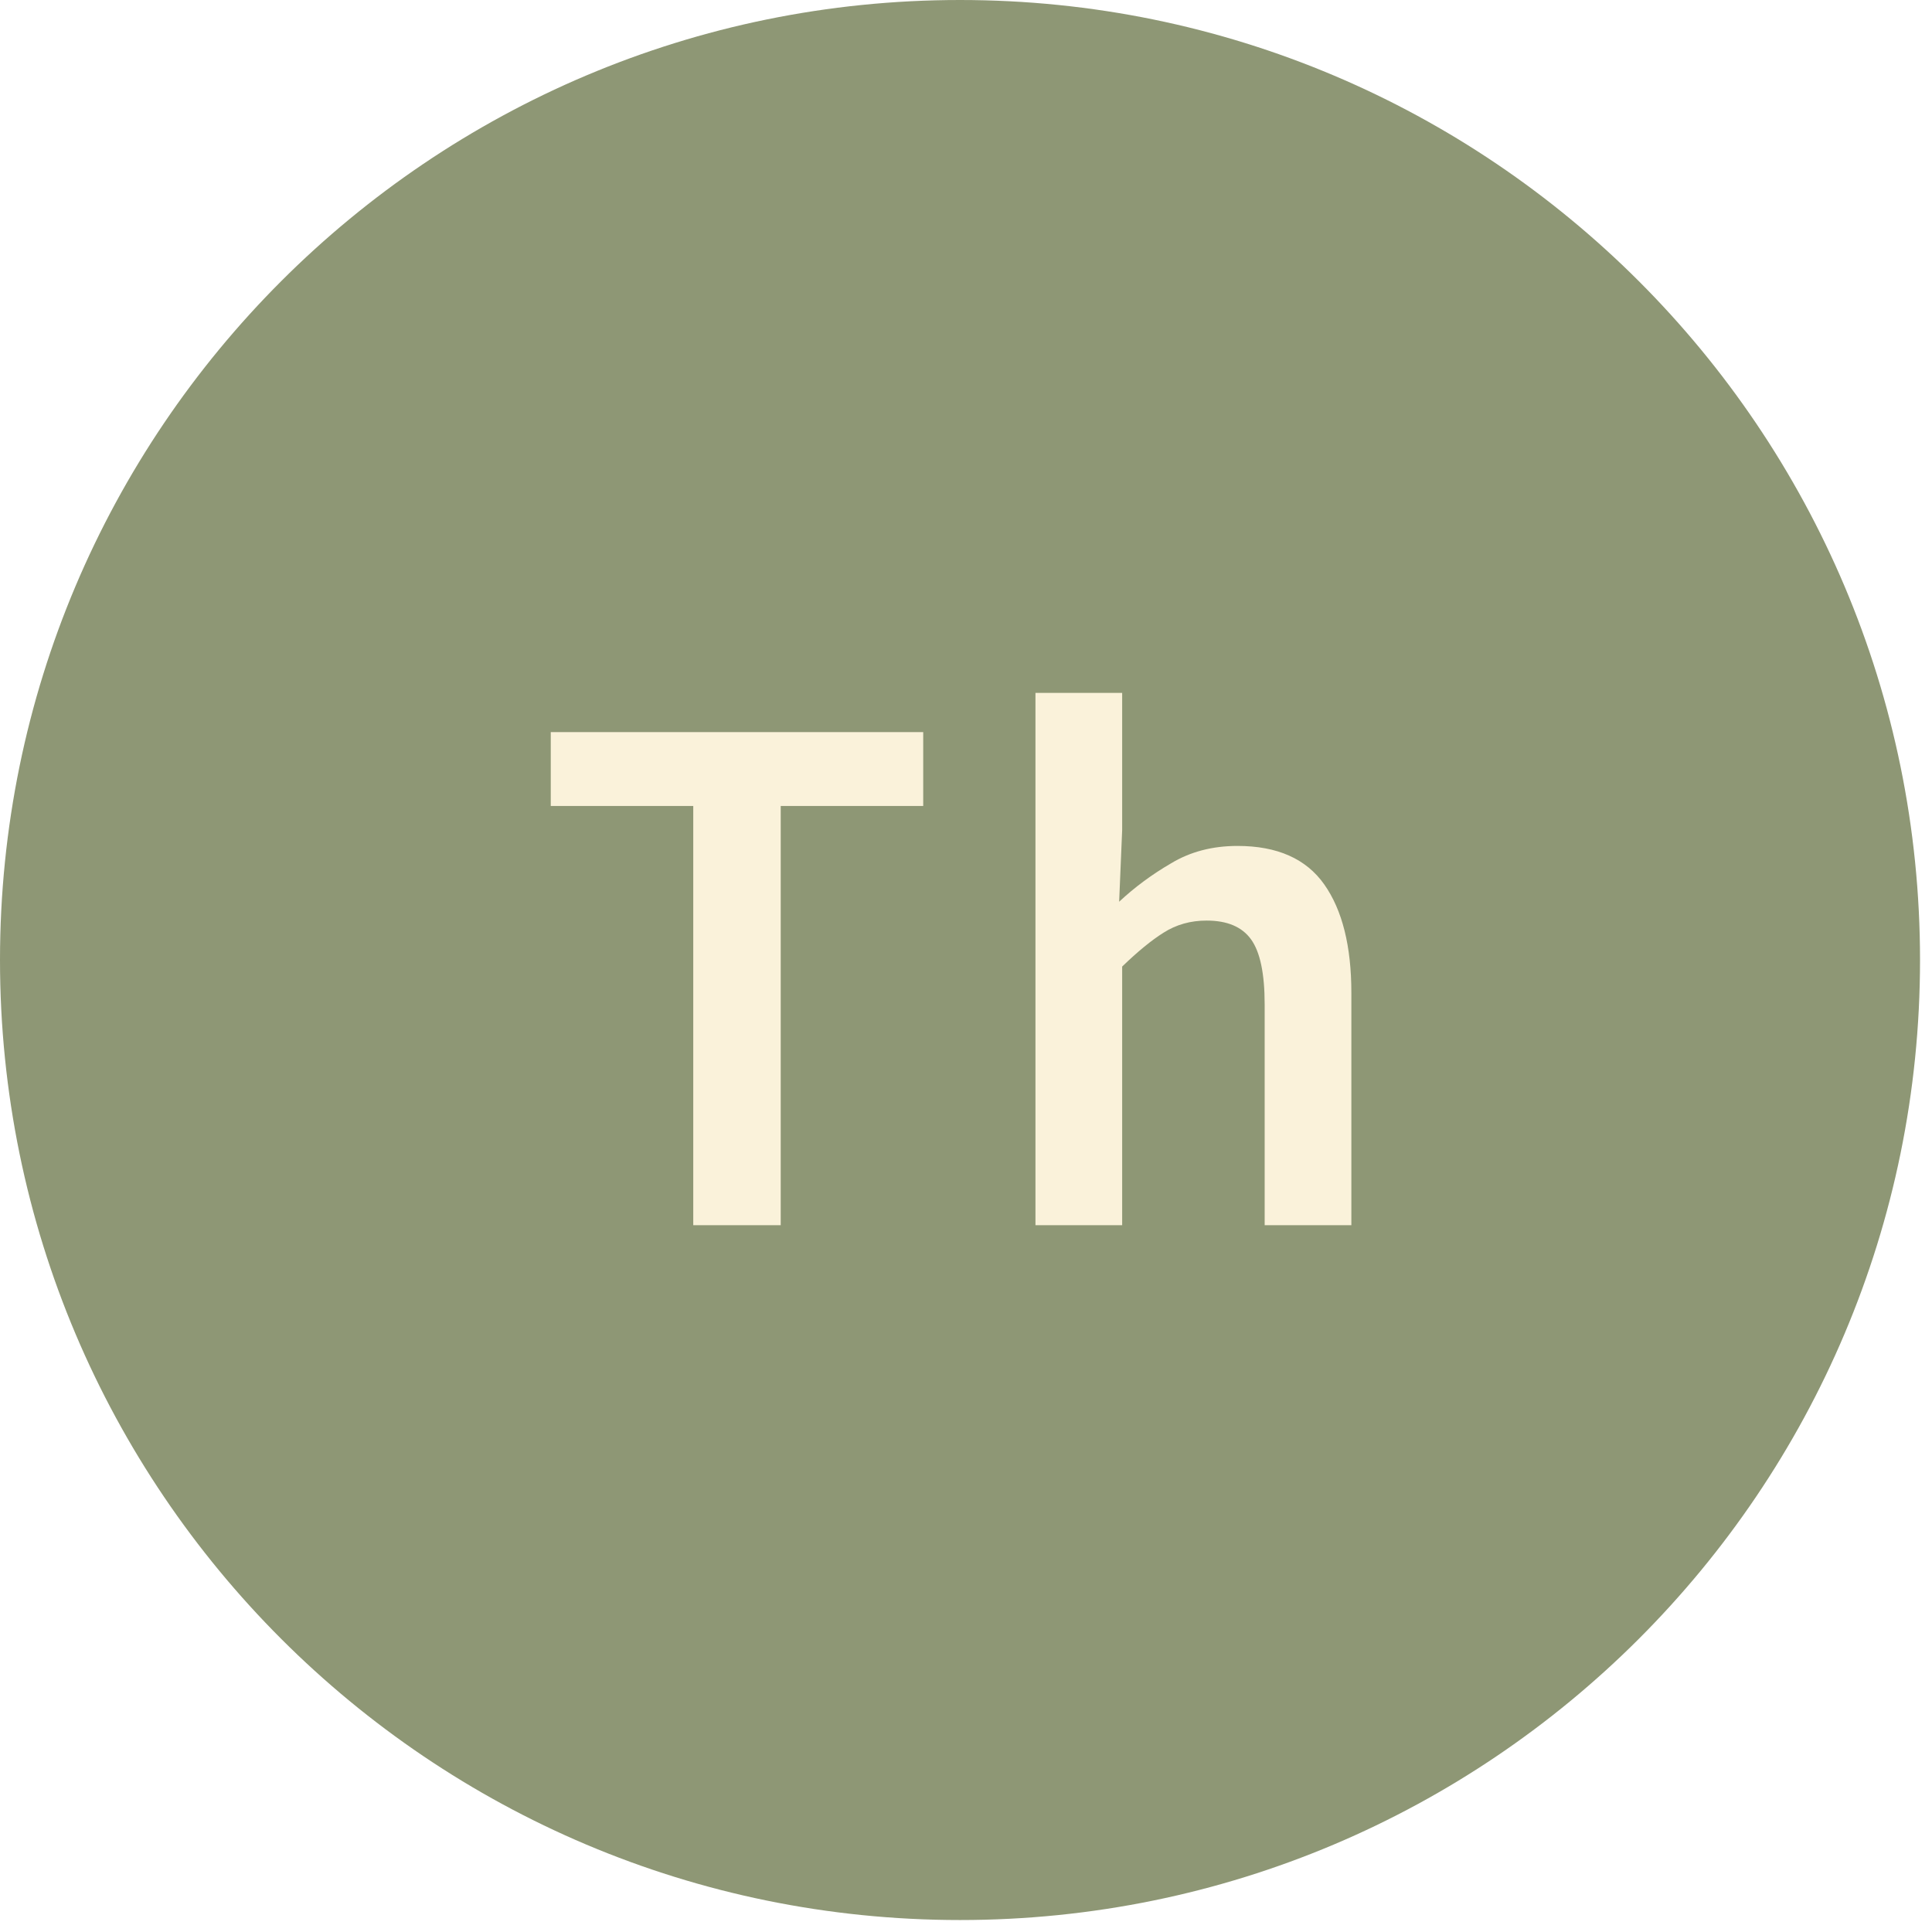
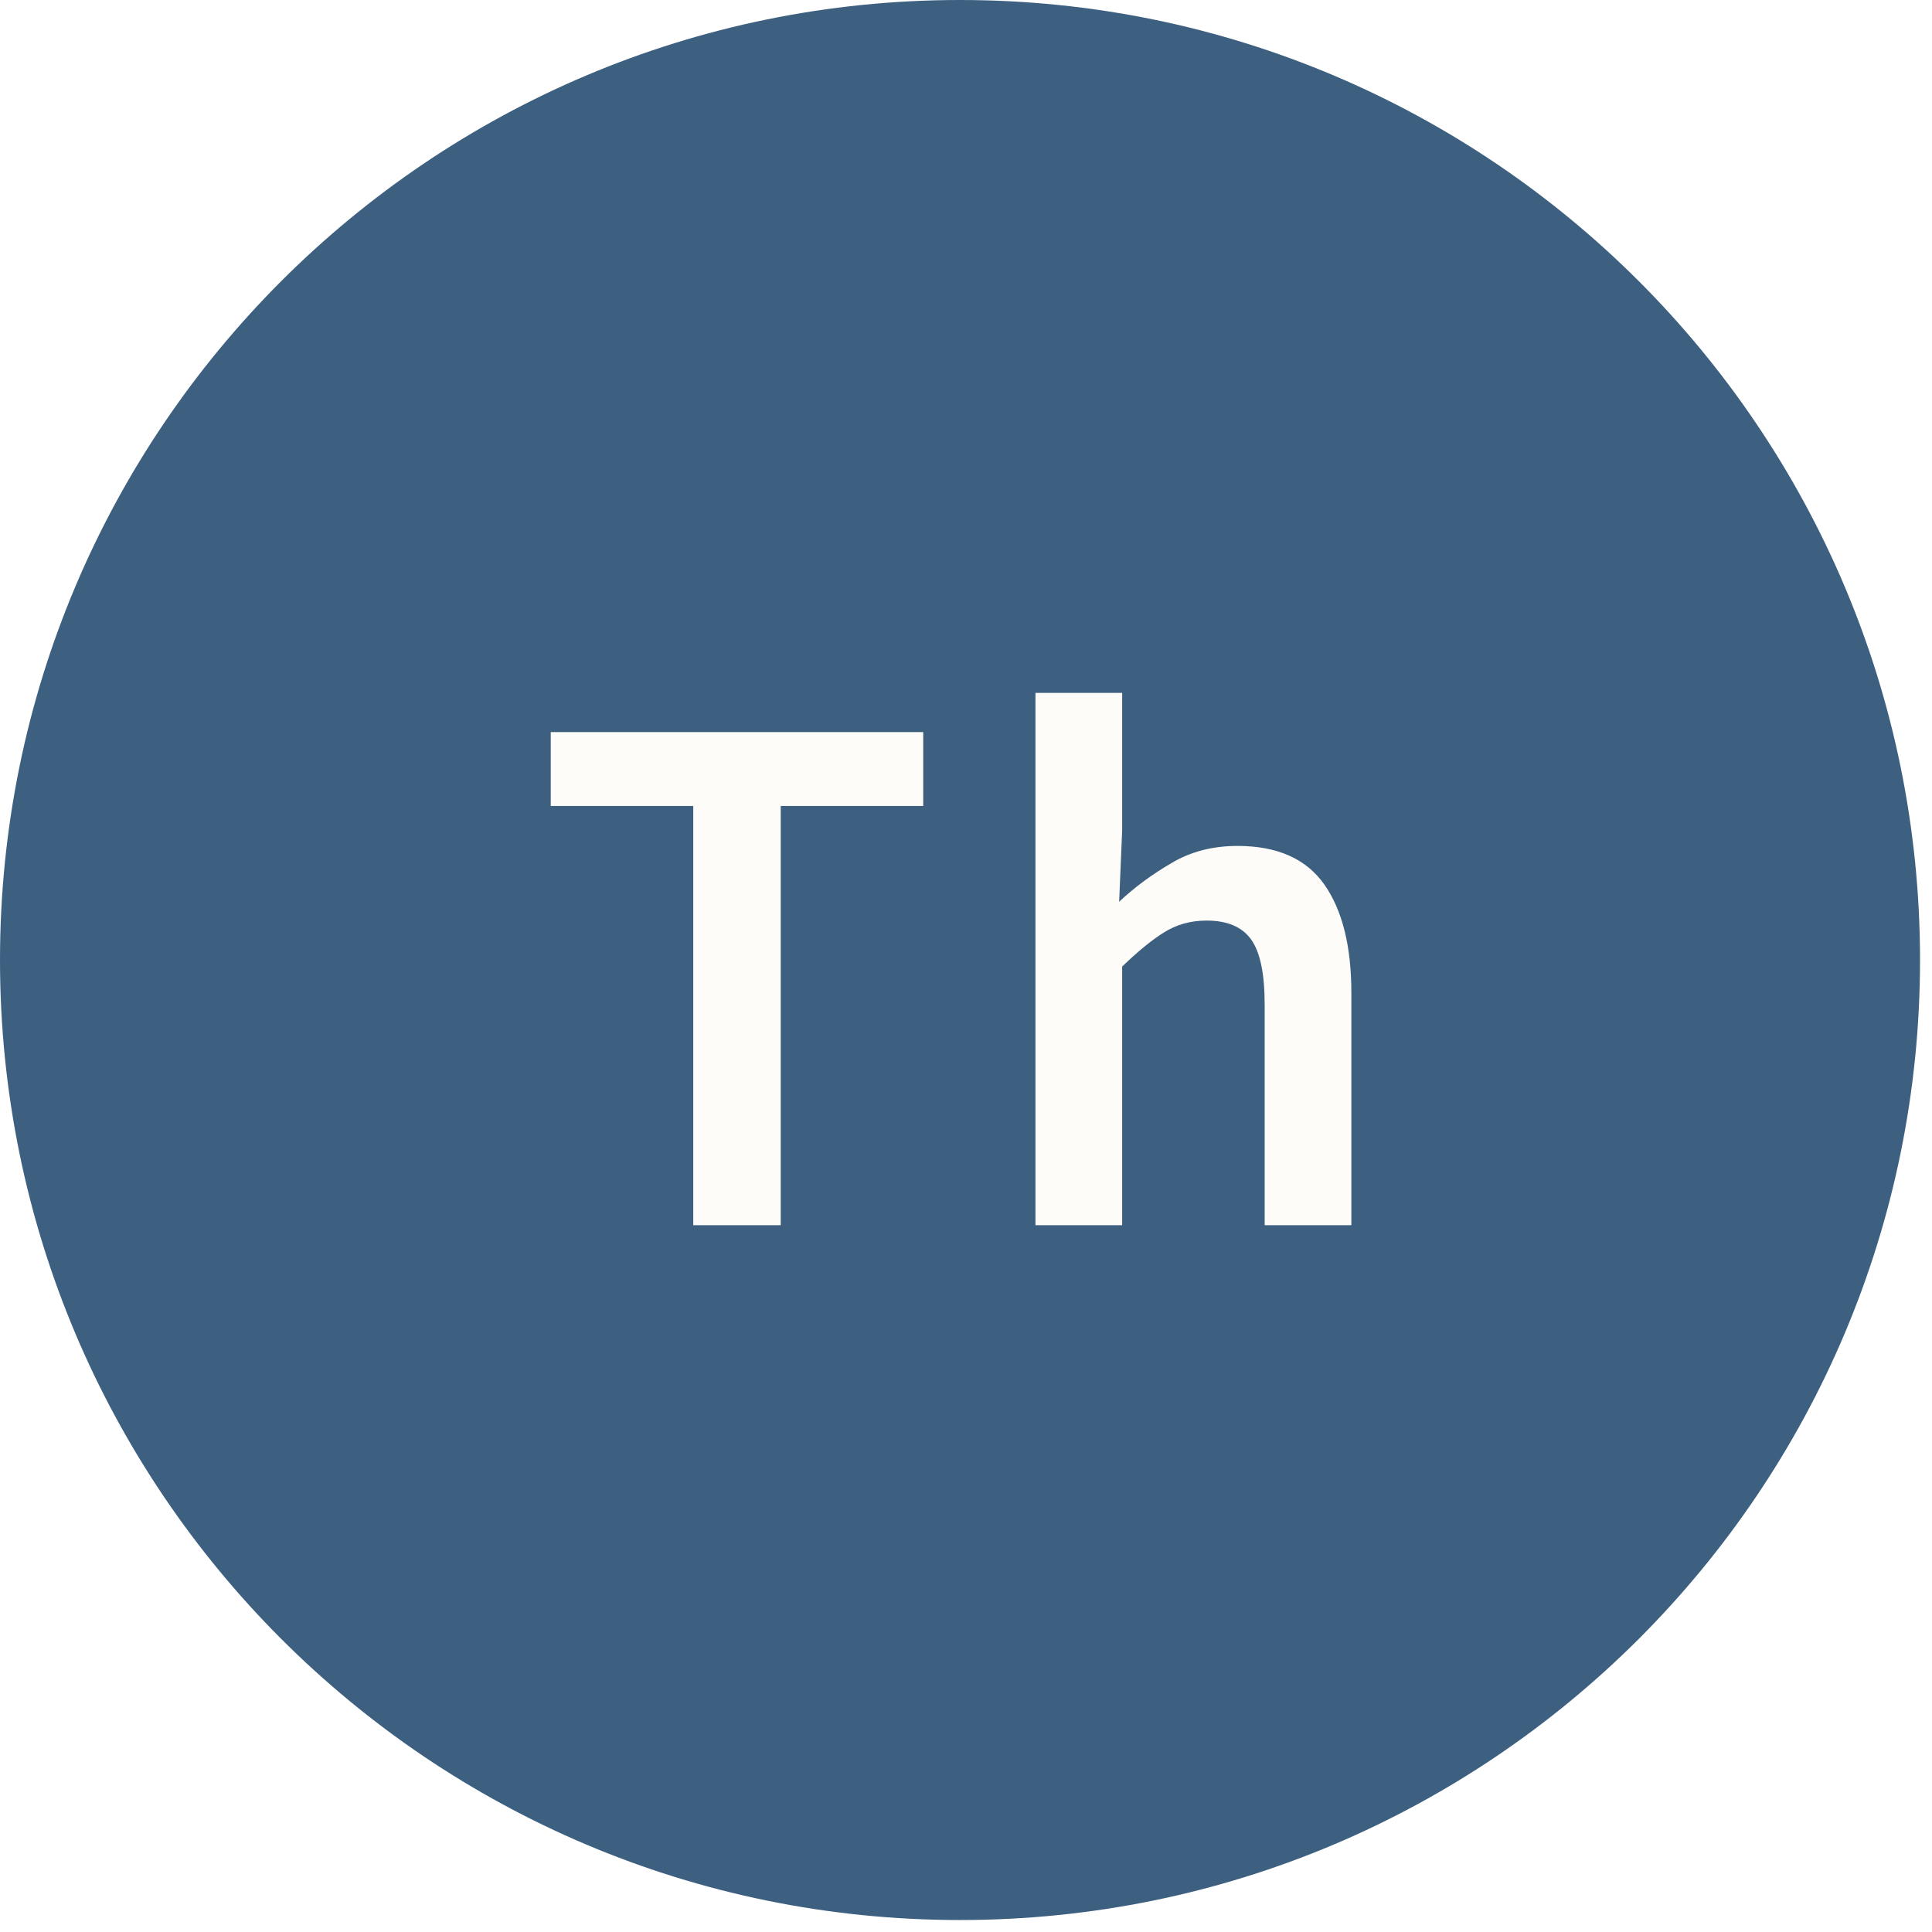
<svg xmlns="http://www.w3.org/2000/svg" width="41" height="41" viewBox="0 0 41 41" fill="none">
-   <circle cx="20.373" cy="20.373" r="20.373" fill="#8E9775" />
-   <path d="M14.712 26V17.104H11.688V15.536H19.592V17.104H16.568V26H14.712ZM21.974 26V14.704H23.814V17.616L23.75 19.136C24.081 18.827 24.449 18.555 24.854 18.32C25.26 18.075 25.729 17.952 26.262 17.952C27.105 17.952 27.718 18.224 28.102 18.768C28.486 19.312 28.678 20.08 28.678 21.072V26H26.838V21.312C26.838 20.662 26.742 20.203 26.55 19.936C26.358 19.669 26.044 19.536 25.606 19.536C25.265 19.536 24.961 19.622 24.694 19.792C24.438 19.952 24.145 20.192 23.814 20.512V26H21.974Z" fill="#FAF2DA" />
+   <circle cx="20.373" cy="20.373" r="20.373" fill="#3D6081" />
+   <path d="M14.712 26V17.104H11.688V15.536H19.592V17.104H16.568V26H14.712ZM21.974 26V14.704H23.814V17.616L23.75 19.136C24.081 18.827 24.449 18.555 24.854 18.32C25.26 18.075 25.729 17.952 26.262 17.952C27.105 17.952 27.718 18.224 28.102 18.768C28.486 19.312 28.678 20.08 28.678 21.072V26H26.838V21.312C26.838 20.662 26.742 20.203 26.55 19.936C26.358 19.669 26.044 19.536 25.606 19.536C25.265 19.536 24.961 19.622 24.694 19.792C24.438 19.952 24.145 20.192 23.814 20.512V26H21.974Z" fill="#FEFCF8" />
</svg>
